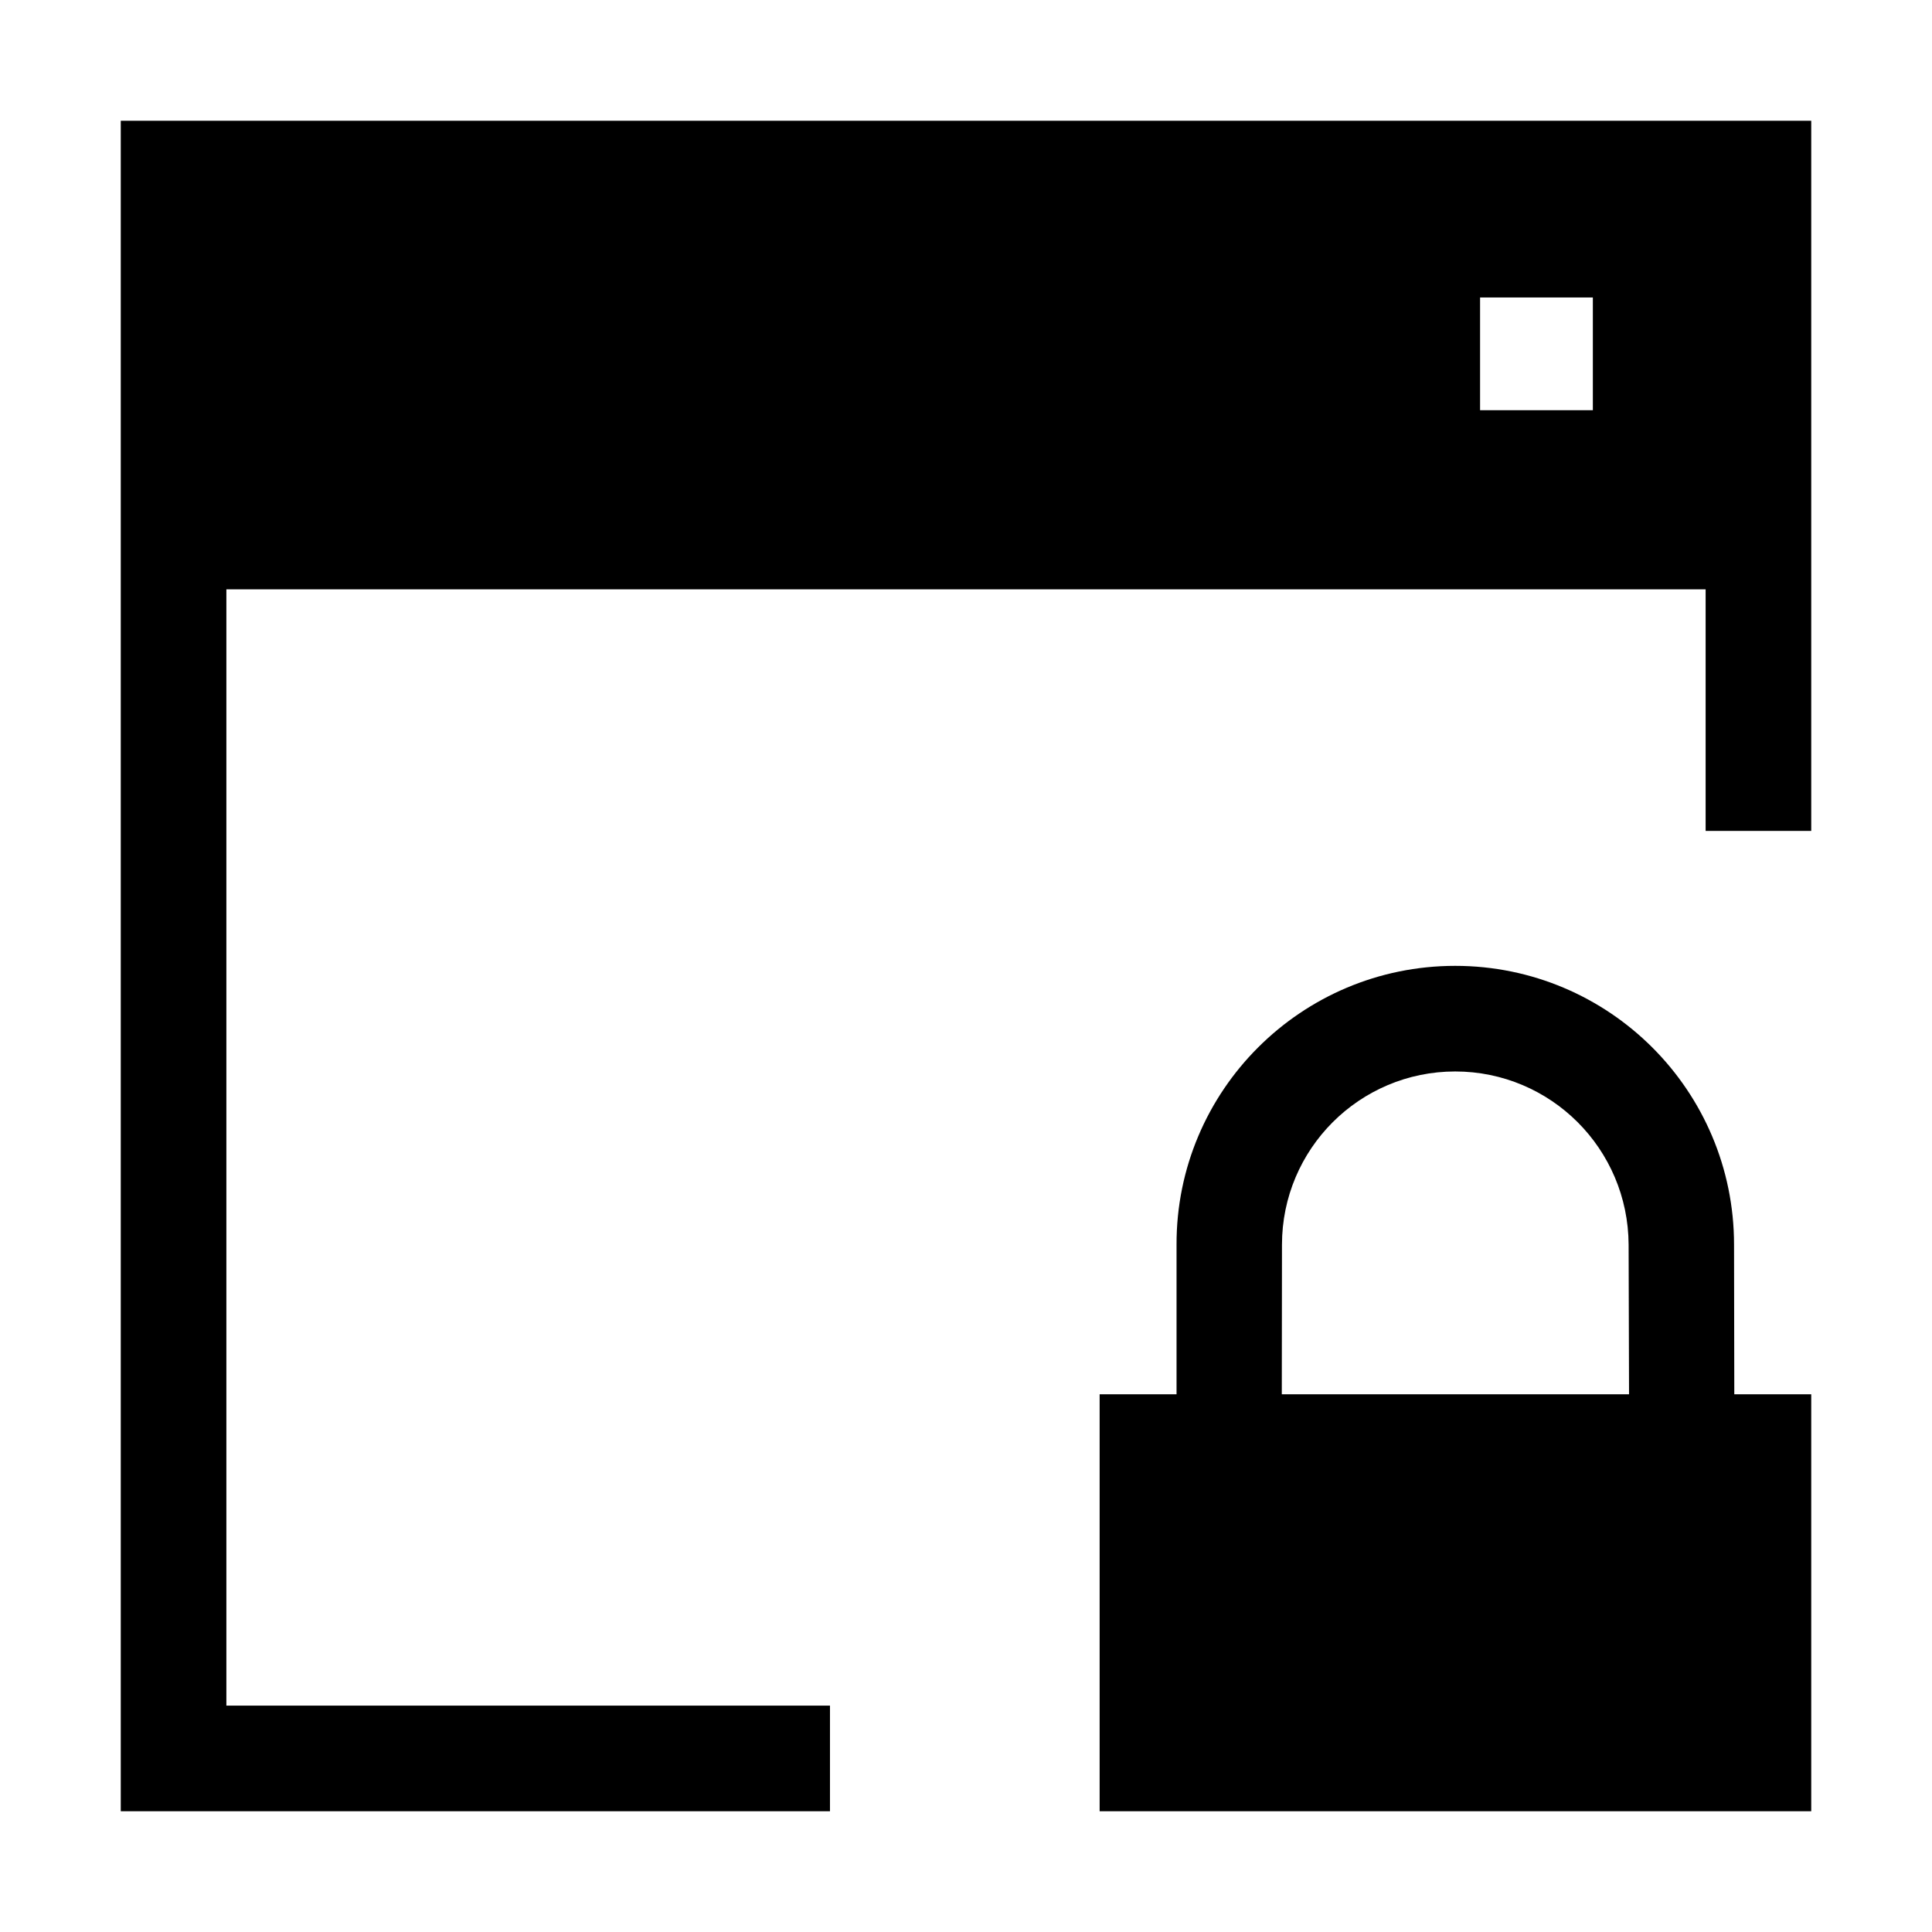
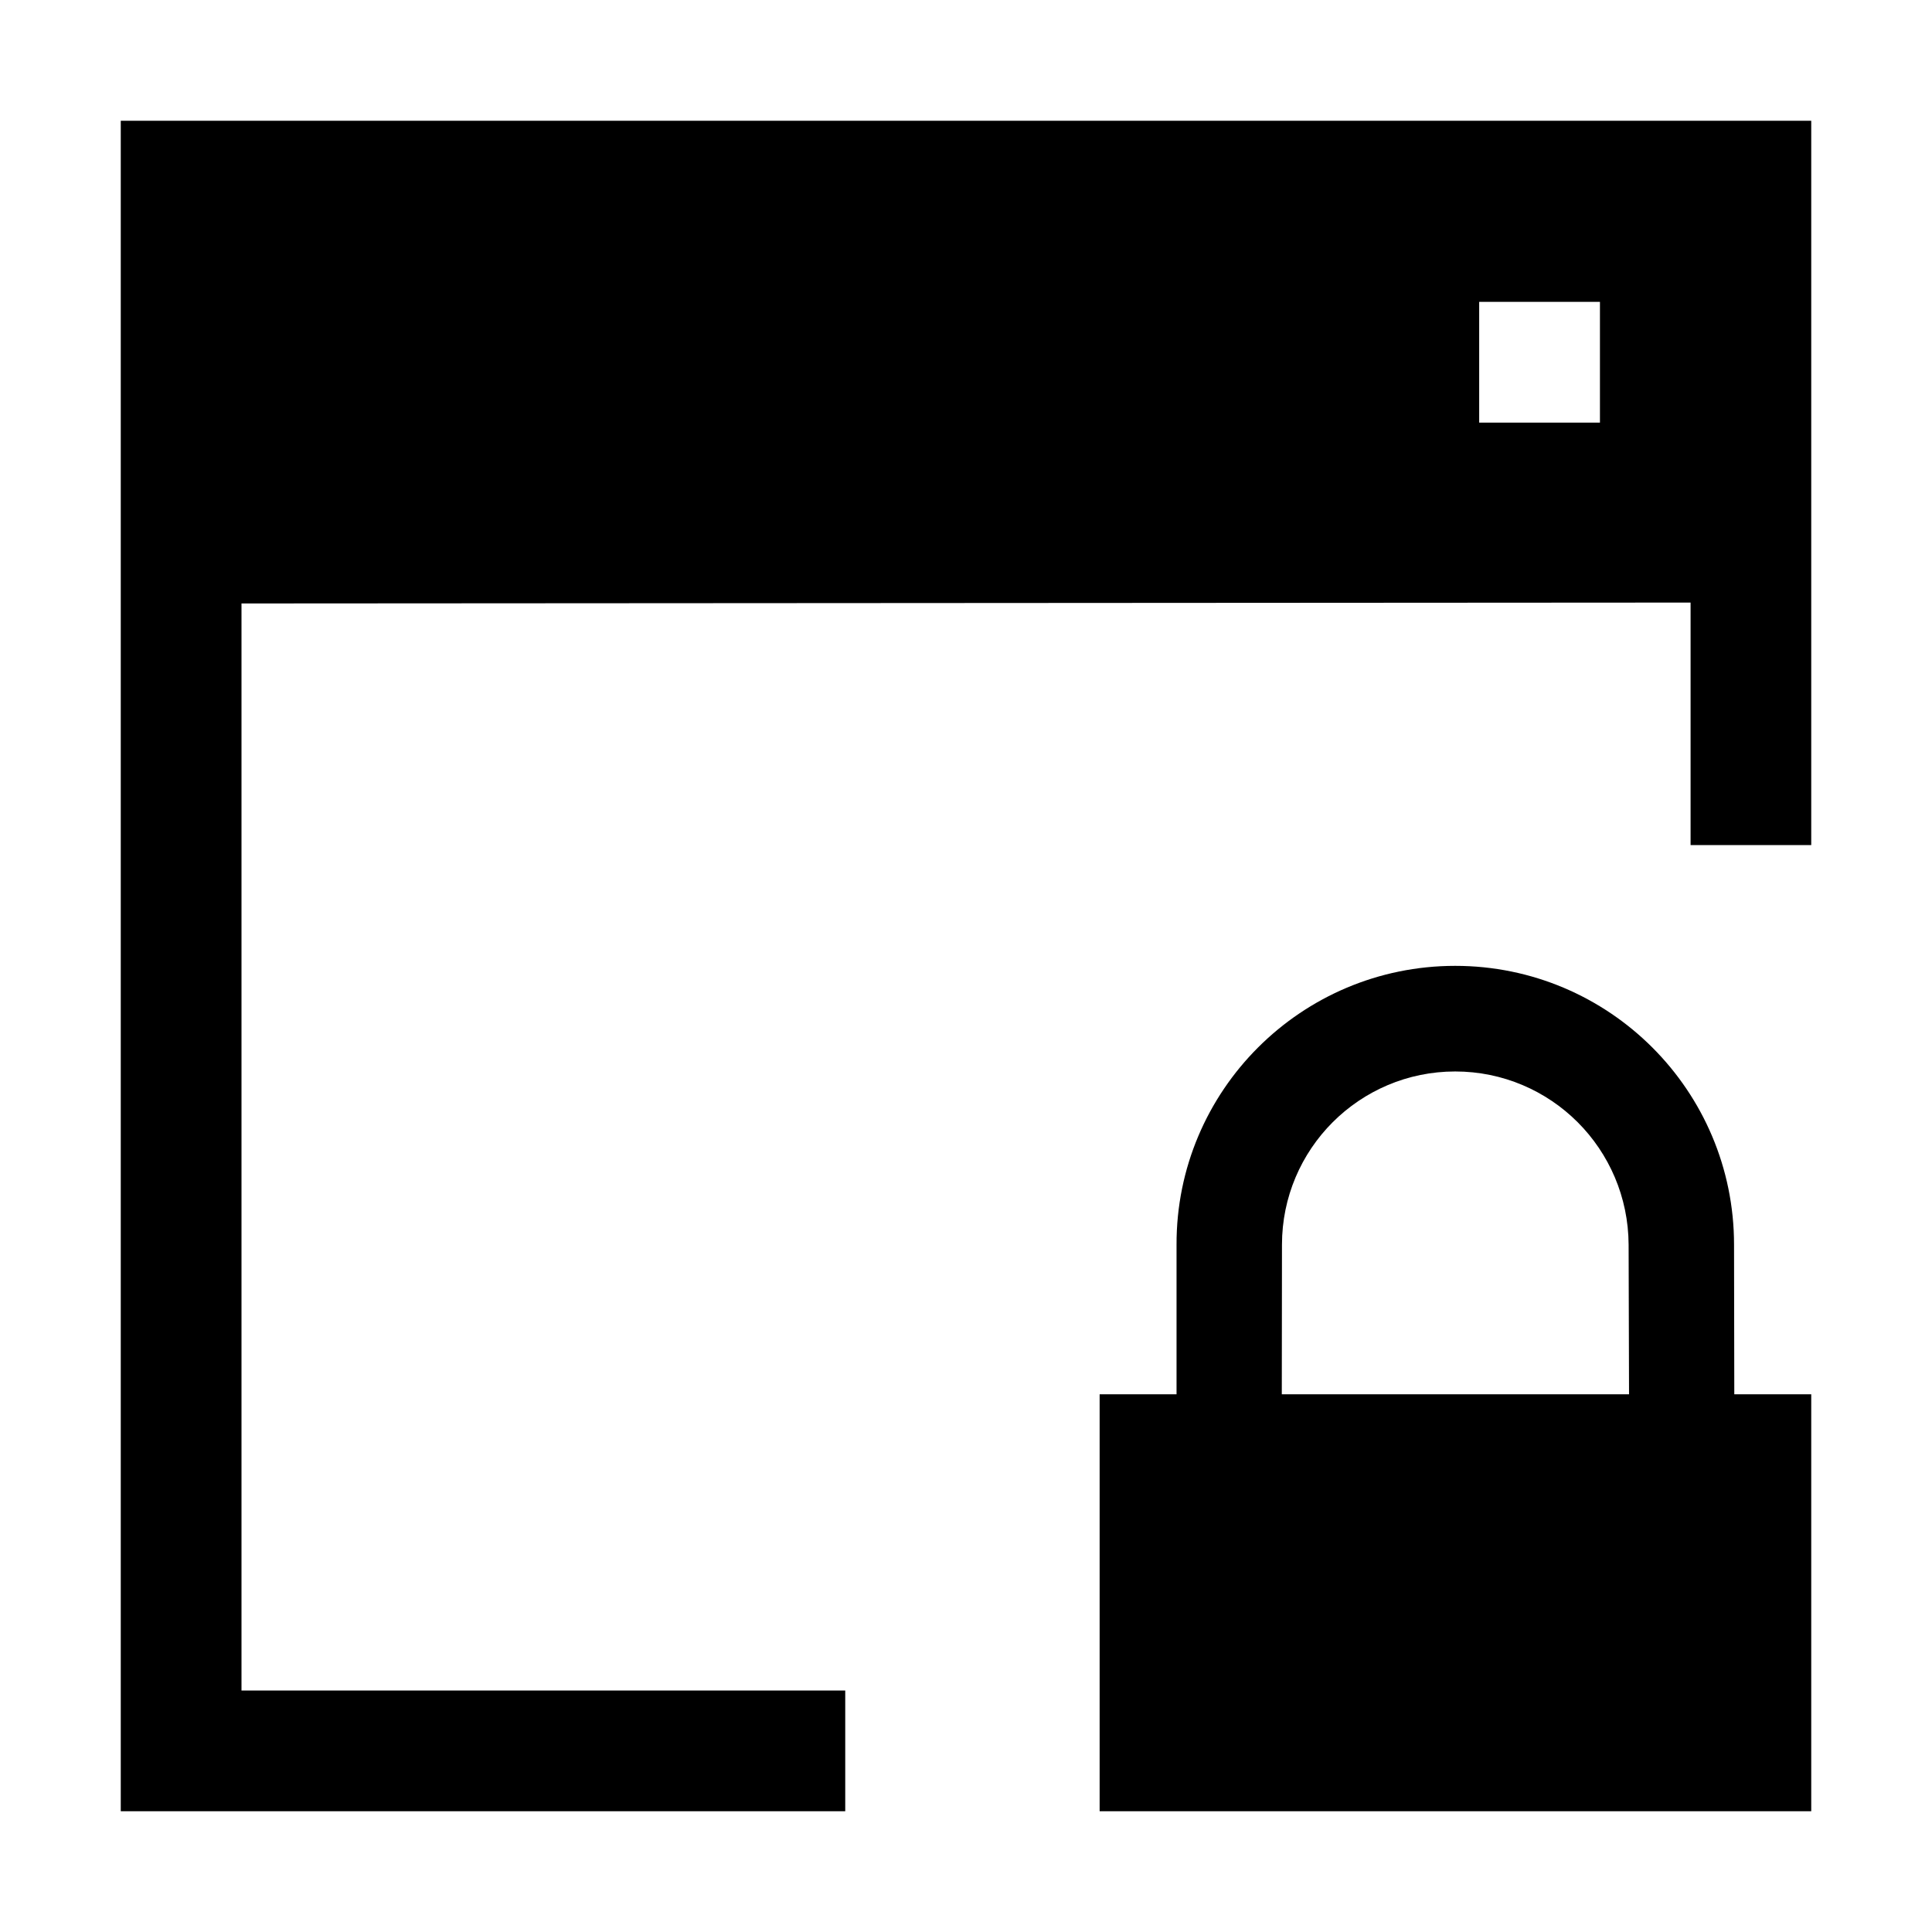
<svg xmlns="http://www.w3.org/2000/svg" xml:space="preserve" width="64px" height="64px" version="1.1" shape-rendering="geometricPrecision" text-rendering="geometricPrecision" image-rendering="optimizeQuality" fill-rule="evenodd" clip-rule="evenodd" viewBox="0 0 6400000 6400000">
-   <g id="Warstwa">
-     <path fill="{color}" d="M400044 400044l5599912 0 0 2352549 -349847 0 0 -800325 -4900218 0 0 3697841 1999513 0 0 349847 -2349360 0 0 -5599912zm3846071 4218714l1150290 0 -1417 -495597c-709,-158270 -64962,-301894 -168782,-405714 -103702,-103702 -247326,-168073 -405714,-168073 -158269,0 -302011,64371 -405713,168073 -103820,103820 -168073,247444 -168073,405714l-591 495597zm574377 -1419230c255122,0 486030,103465 653158,270475 167128,167128 270594,398273 270594,653158l827 495597 254885 0 0 1381198 -2357273 0 0 -1381198 118 0 254649 0 0 -495597c-709,-254885 102757,-486030 269885,-653158 167128,-167010 398154,-270475 653157,-270475zm82442 -2214122l373588 0 0 373469 -373588 0 0 -373469z" />
+   <g id="Warstwa_1">
+     <path fill="{color}" d="M4246115 4618758l1150290 0 -1417 -495597c-709,-158270 -64962,-301894 -168782,-405714 -103702,-103702 -247326,-168073 -405714,-168073 -158269,0 -302011,64371 -405713,168073 -103820,103820 -168073,247444 -168073,405714l-591 495597zm574377 -1419230c255122,0 486030,103465 653158,270475 167128,167128 270594,398273 270594,653158l827 495597 254885 0 0 1381198 -2357273 0 0 -1381198 118 0 254649 0 0 -495597c-709,-254885 102757,-486030 269885,-653158 167128,-167010 398154,-270475 653157,-270475z" />
+     <path fill="{color}" d="M400044 400044l5599912 0 0 2399439 -399690 0 0 -803395 -4800296 2952 0 3600990 1999986 0 0 399926 -2399912 0 0 -5599912zm4499938 599890l400044 0 0 400044 -400044 0 0 -400044z" />
  </g>
</svg>
